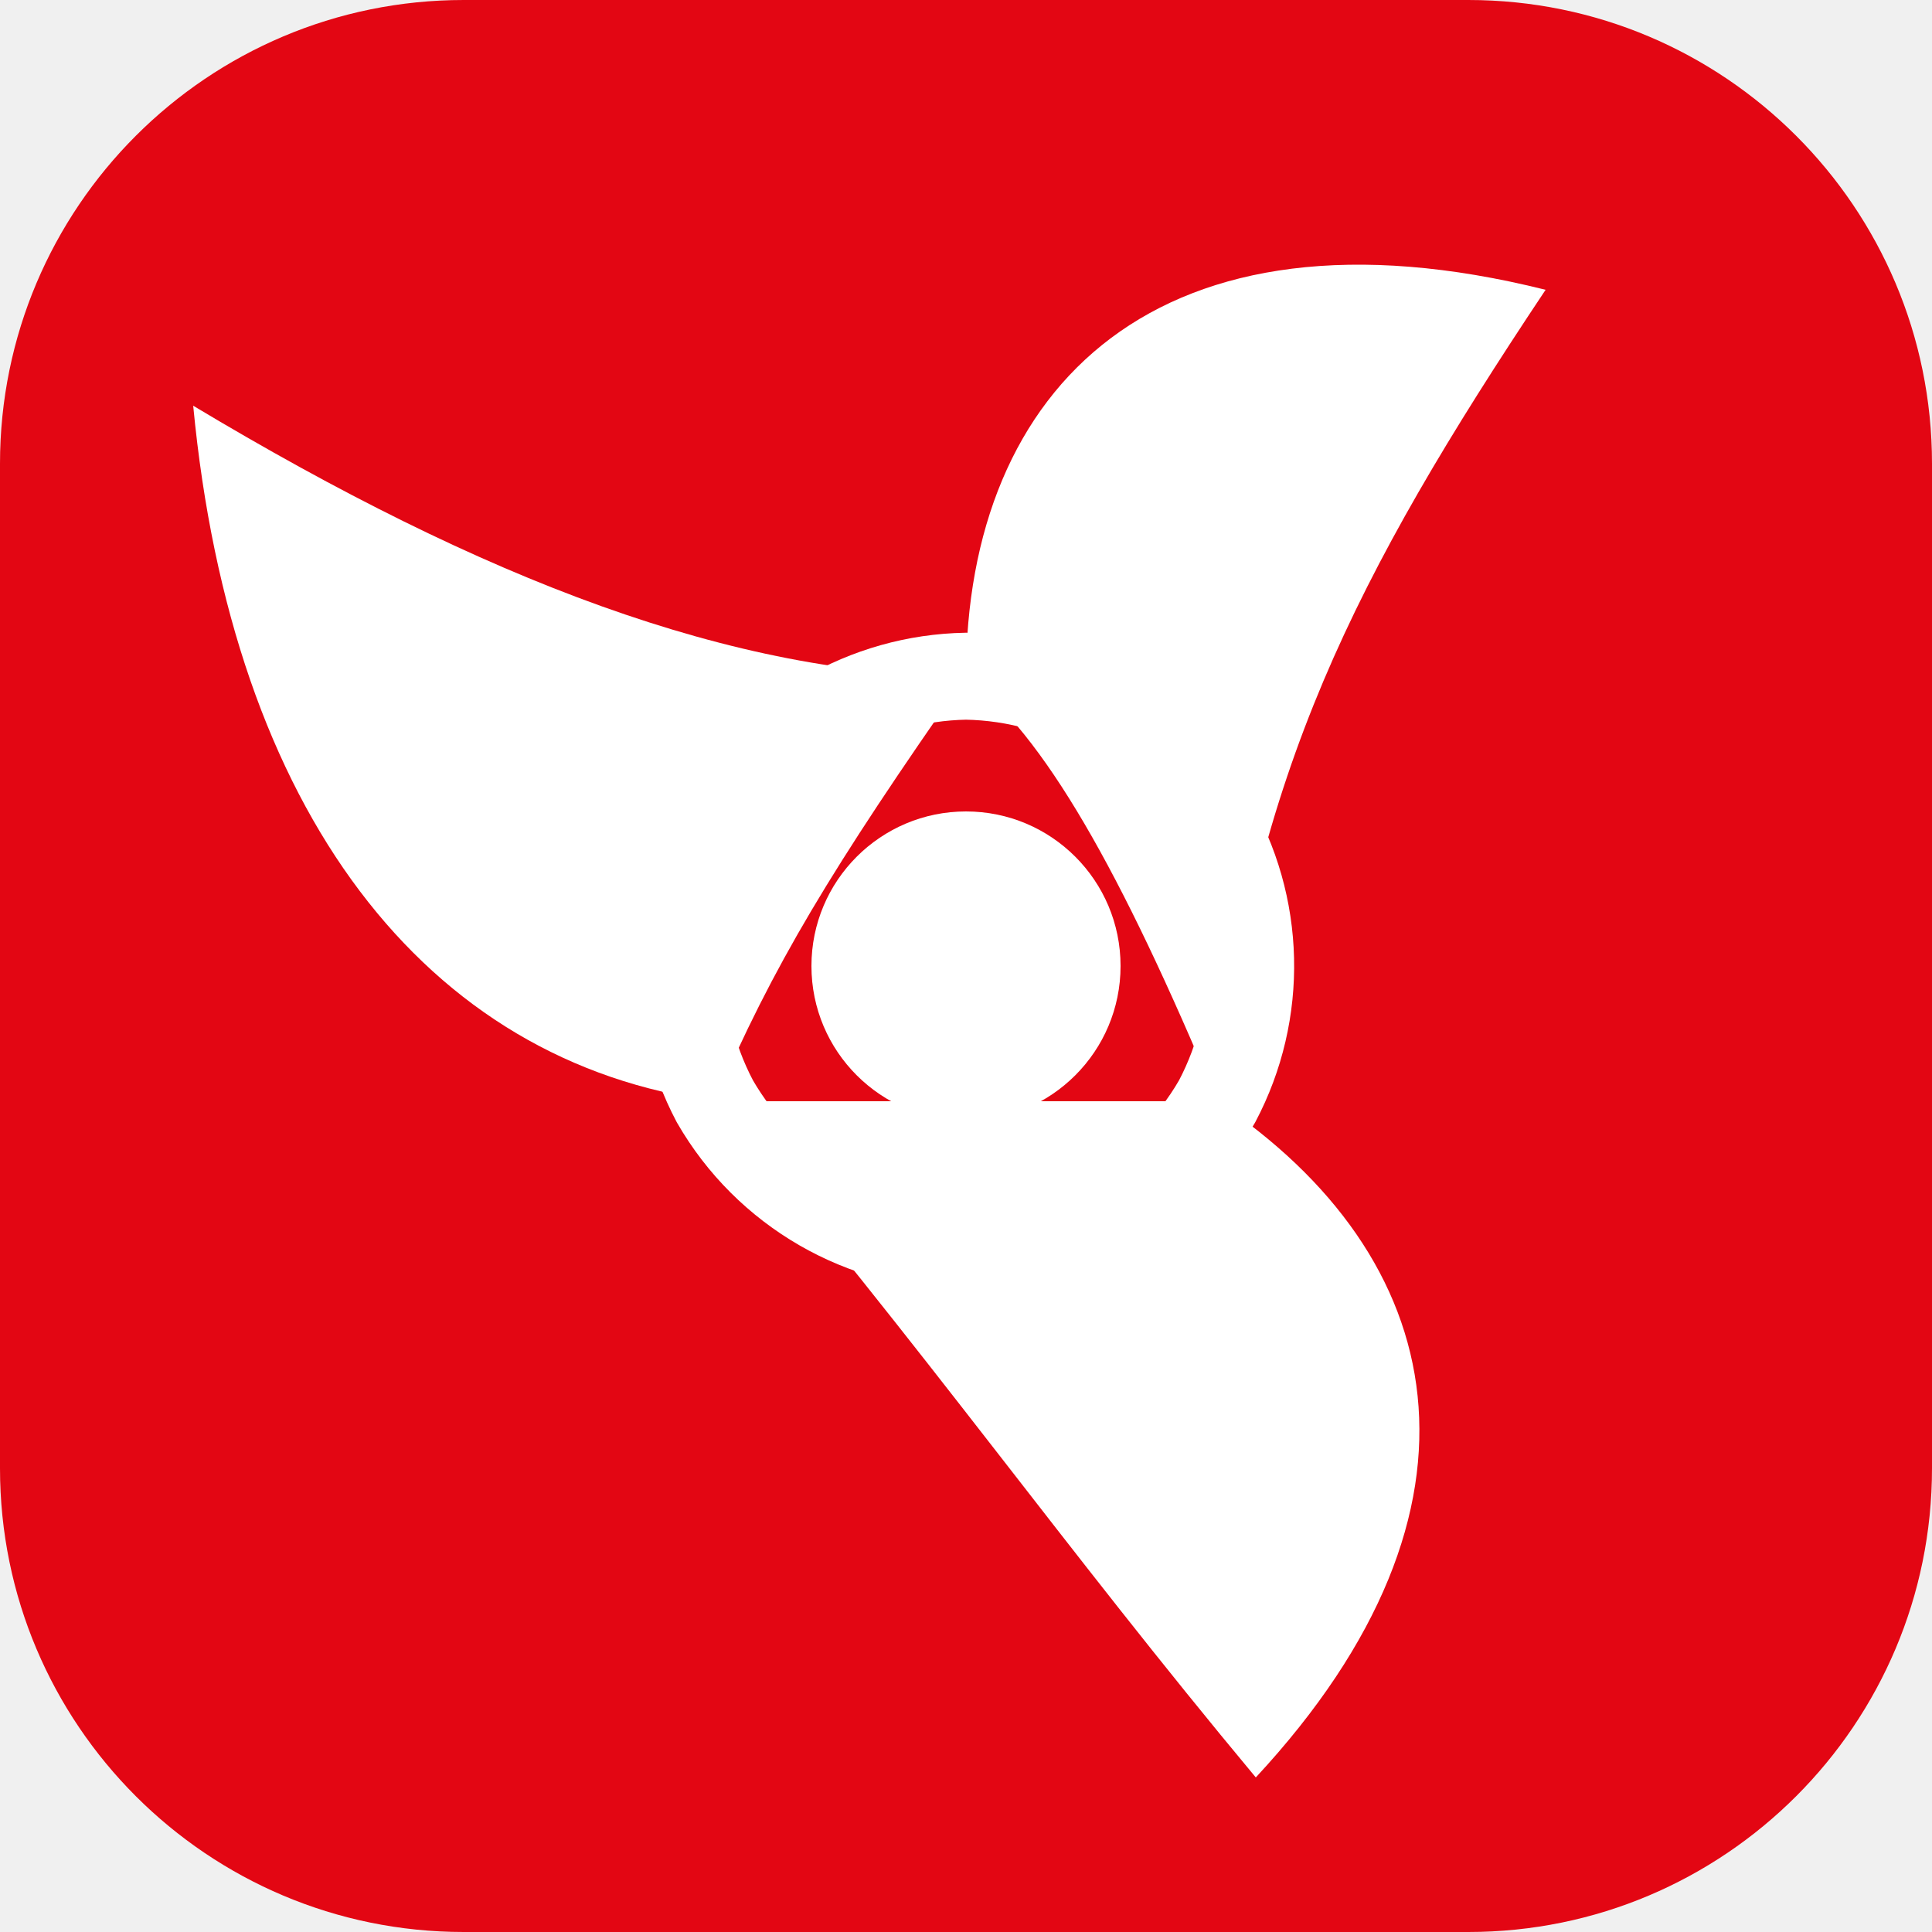
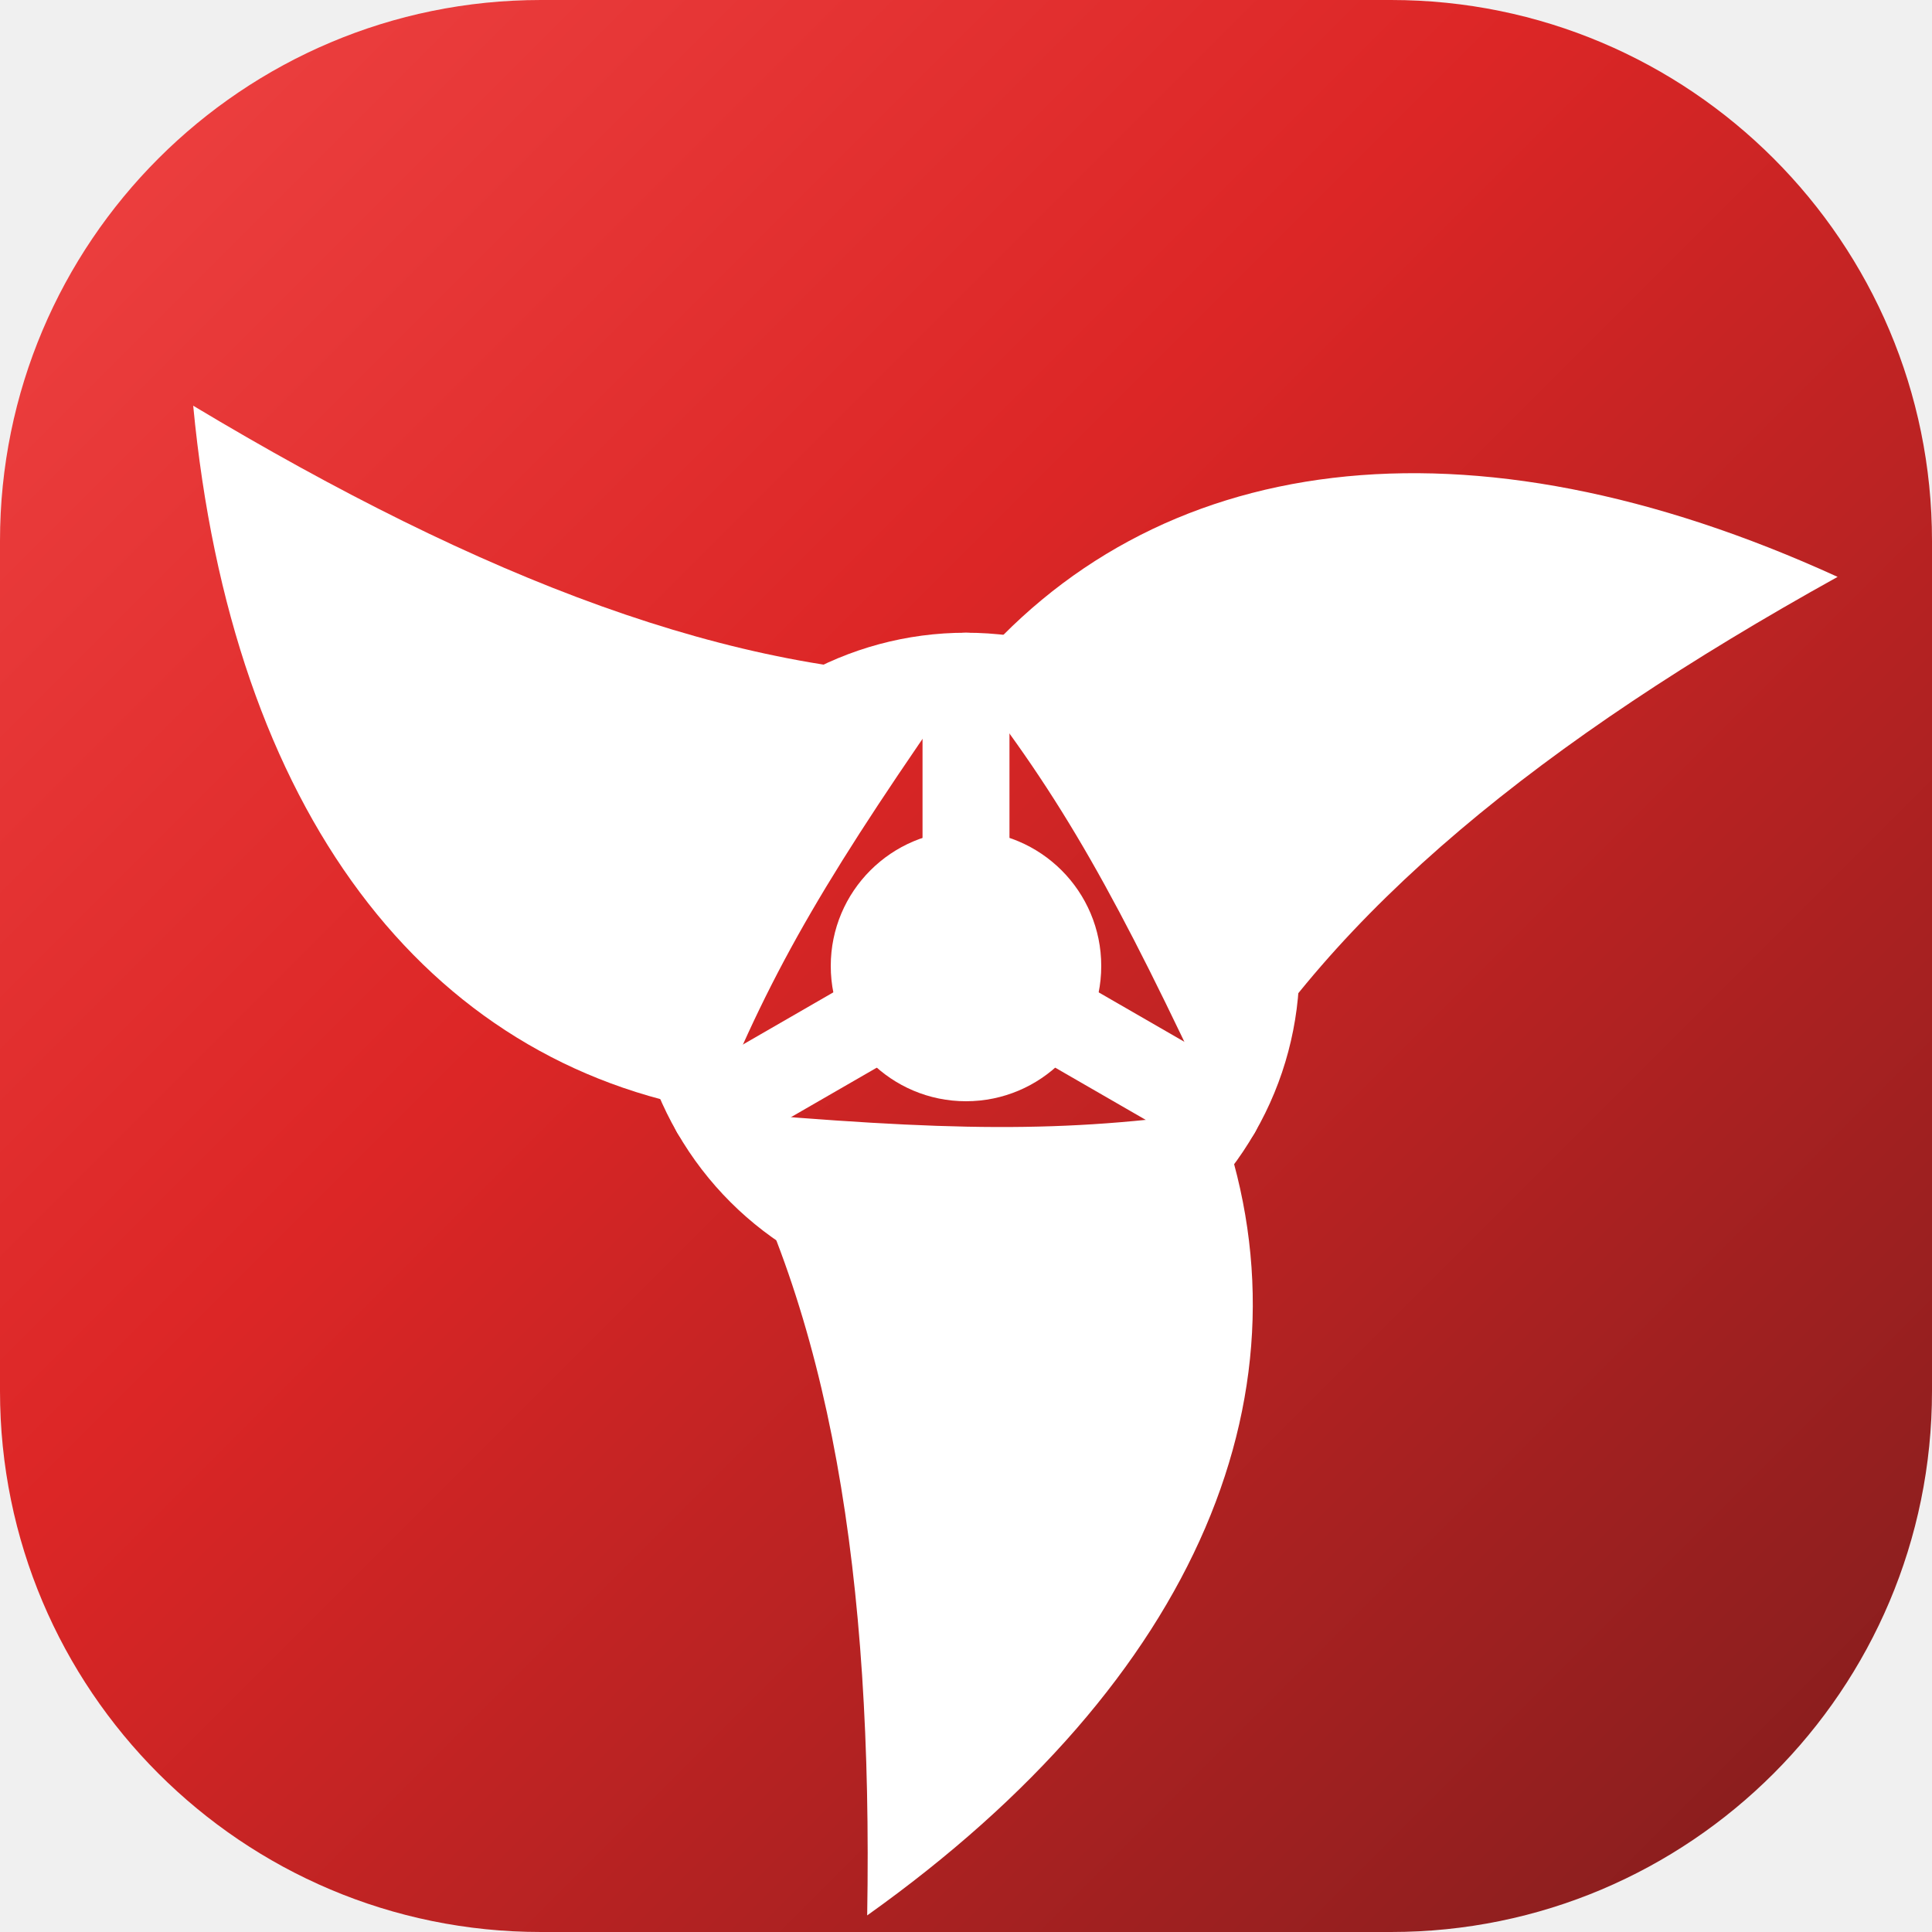
<svg xmlns="http://www.w3.org/2000/svg" viewBox="0 0 100 100">
-   <rect x="0" y="0" width="100" height="100" rx="24" fill="#e30613" />
-   <circle cx="50" cy="50" r="8" fill="white" />
-   <path d="M 50 35 A 15 15 0 0 1 63 57 A 15 15 0 0 1 37 57 A 15 15 0 0 1 50 35 Z" fill="none" stroke="white" stroke-width="4.5" stroke-linejoin="round" />
-   <path d="M 50 35 C 50 20, 60 10, 80 15 C 70 30, 65 40, 63 57 C 58 45, 54 38, 50 35 Z" fill="white" />
-   <path d="M 63 57 C 75 65, 78 78, 65 92 C 55 80, 48 70, 37 57 C 49 57, 56 57, 63 57 Z" fill="white" />
-   <path d="M 37 57 C 22 55, 12 42, 10 21 C 25 30, 38 35, 50 35 C 43 45, 40 50, 37 57 Z" fill="white" />
+   <defs>
+     <linearGradient id="bestRedGradient" x1="0%" y1="0%" x2="100%" y2="100%">
+       <stop offset="0%" stop-color="#ef4444" />
+       <stop offset="40%" stop-color="#dc2626" />
+       <stop offset="100%" stop-color="#7f1d1d" />
+     </linearGradient>
+   </defs>
+   <rect x="0" y="0" width="100" height="100" rx="28" fill="url(#bestRedGradient)" />
+   <circle cx="50" cy="50" r="7" fill="white" />
+   <line x1="50" y1="50" x2="50" y2="35" stroke="white" stroke-width="4.5" stroke-linecap="round" />
+   <line x1="50" y1="50" x2="63" y2="57.5" stroke="white" stroke-width="4.5" stroke-linecap="round" />
+   <line x1="50" y1="50" x2="37" y2="57.5" stroke="white" stroke-width="4.5" stroke-linecap="round" />
+   <path d="M 50 35 A 15 15 0 0 1 63 57.5 A 15 15 0 0 1 37 57.5 A 15 15 0 0 1 50 35 Z" fill="none" stroke="white" stroke-width="4.5" stroke-linejoin="round" stroke-linecap="round" />
+   <path d="M 37 57.5 C 22 55, 12 42, 10 21 C 25 30, 38 35, 50 35 C 43 45, 40 50, 37 57.5 Z" fill="white" />
+   <path d="M 37 57.5 C 22 55, 12 42, 10 21 C 25 30, 38 35, 50 35 C 43 45, 40 50, 37 57.5 Z" fill="white" transform="rotate(120, 50, 50)" />
+   <path d="M 37 57.5 C 22 55, 12 42, 10 21 C 25 30, 38 35, 50 35 C 43 45, 40 50, 37 57.5 Z" fill="white" transform="rotate(240, 50, 50)" />
</svg>
